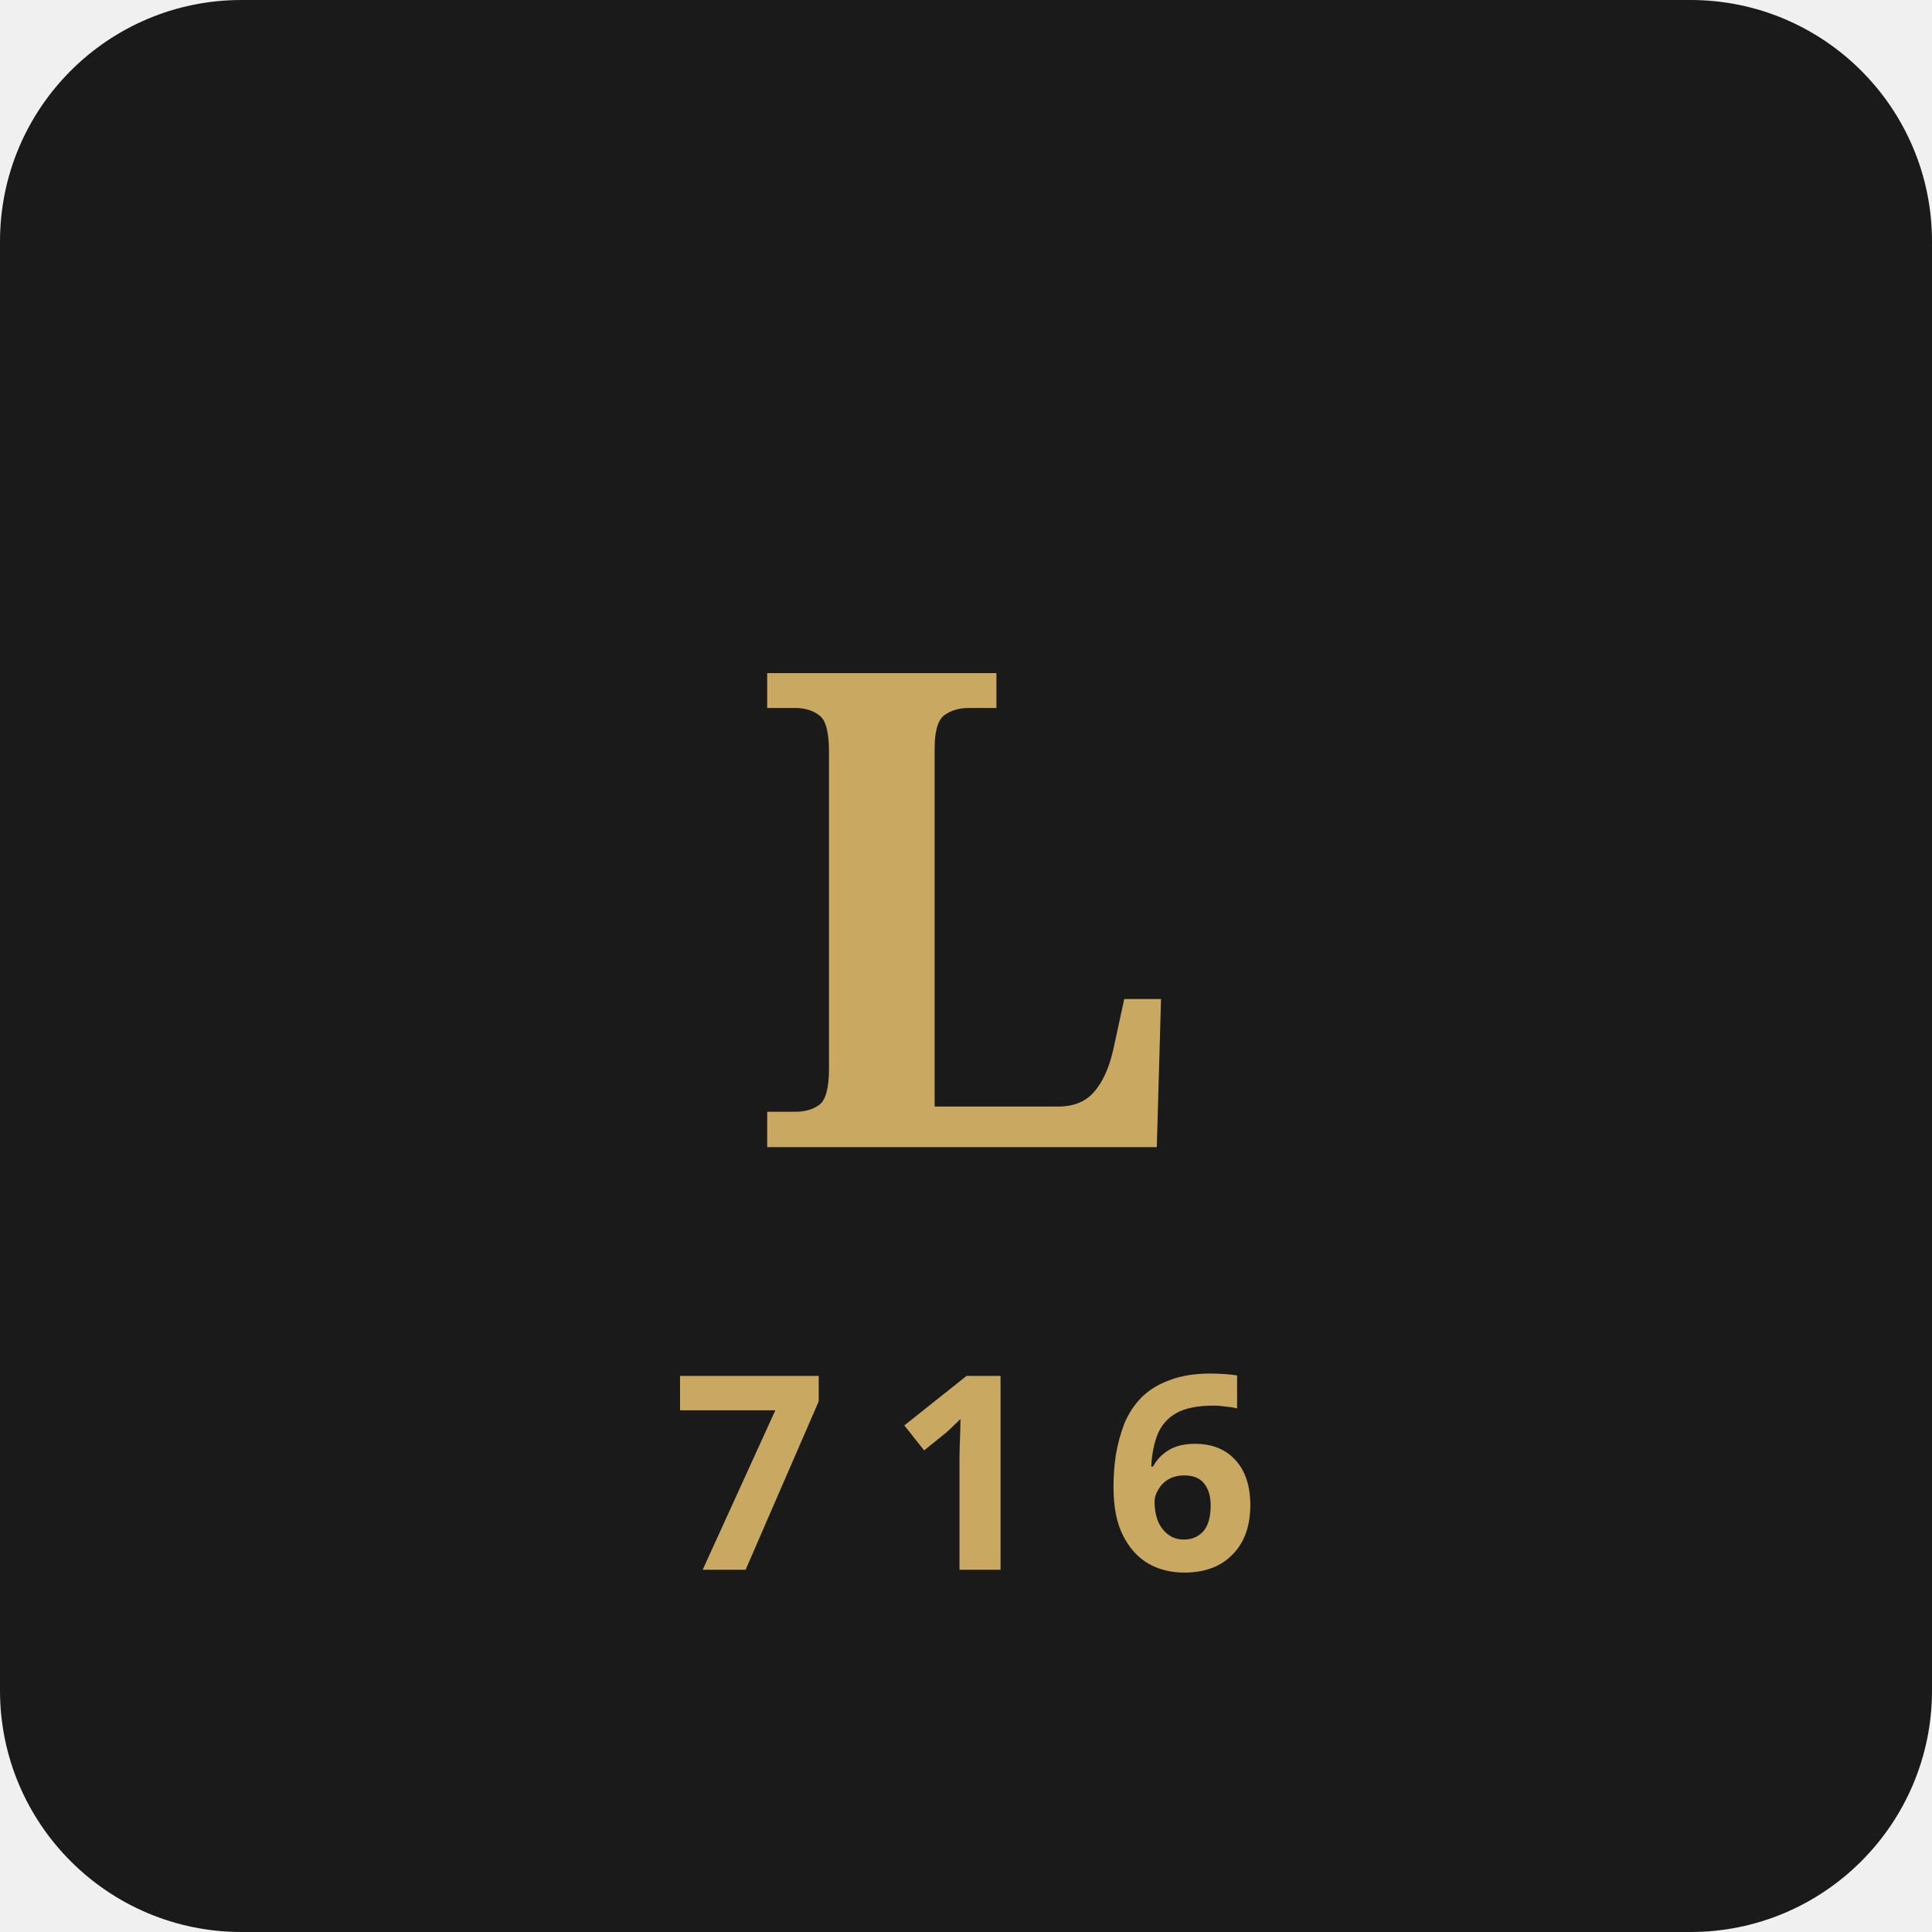
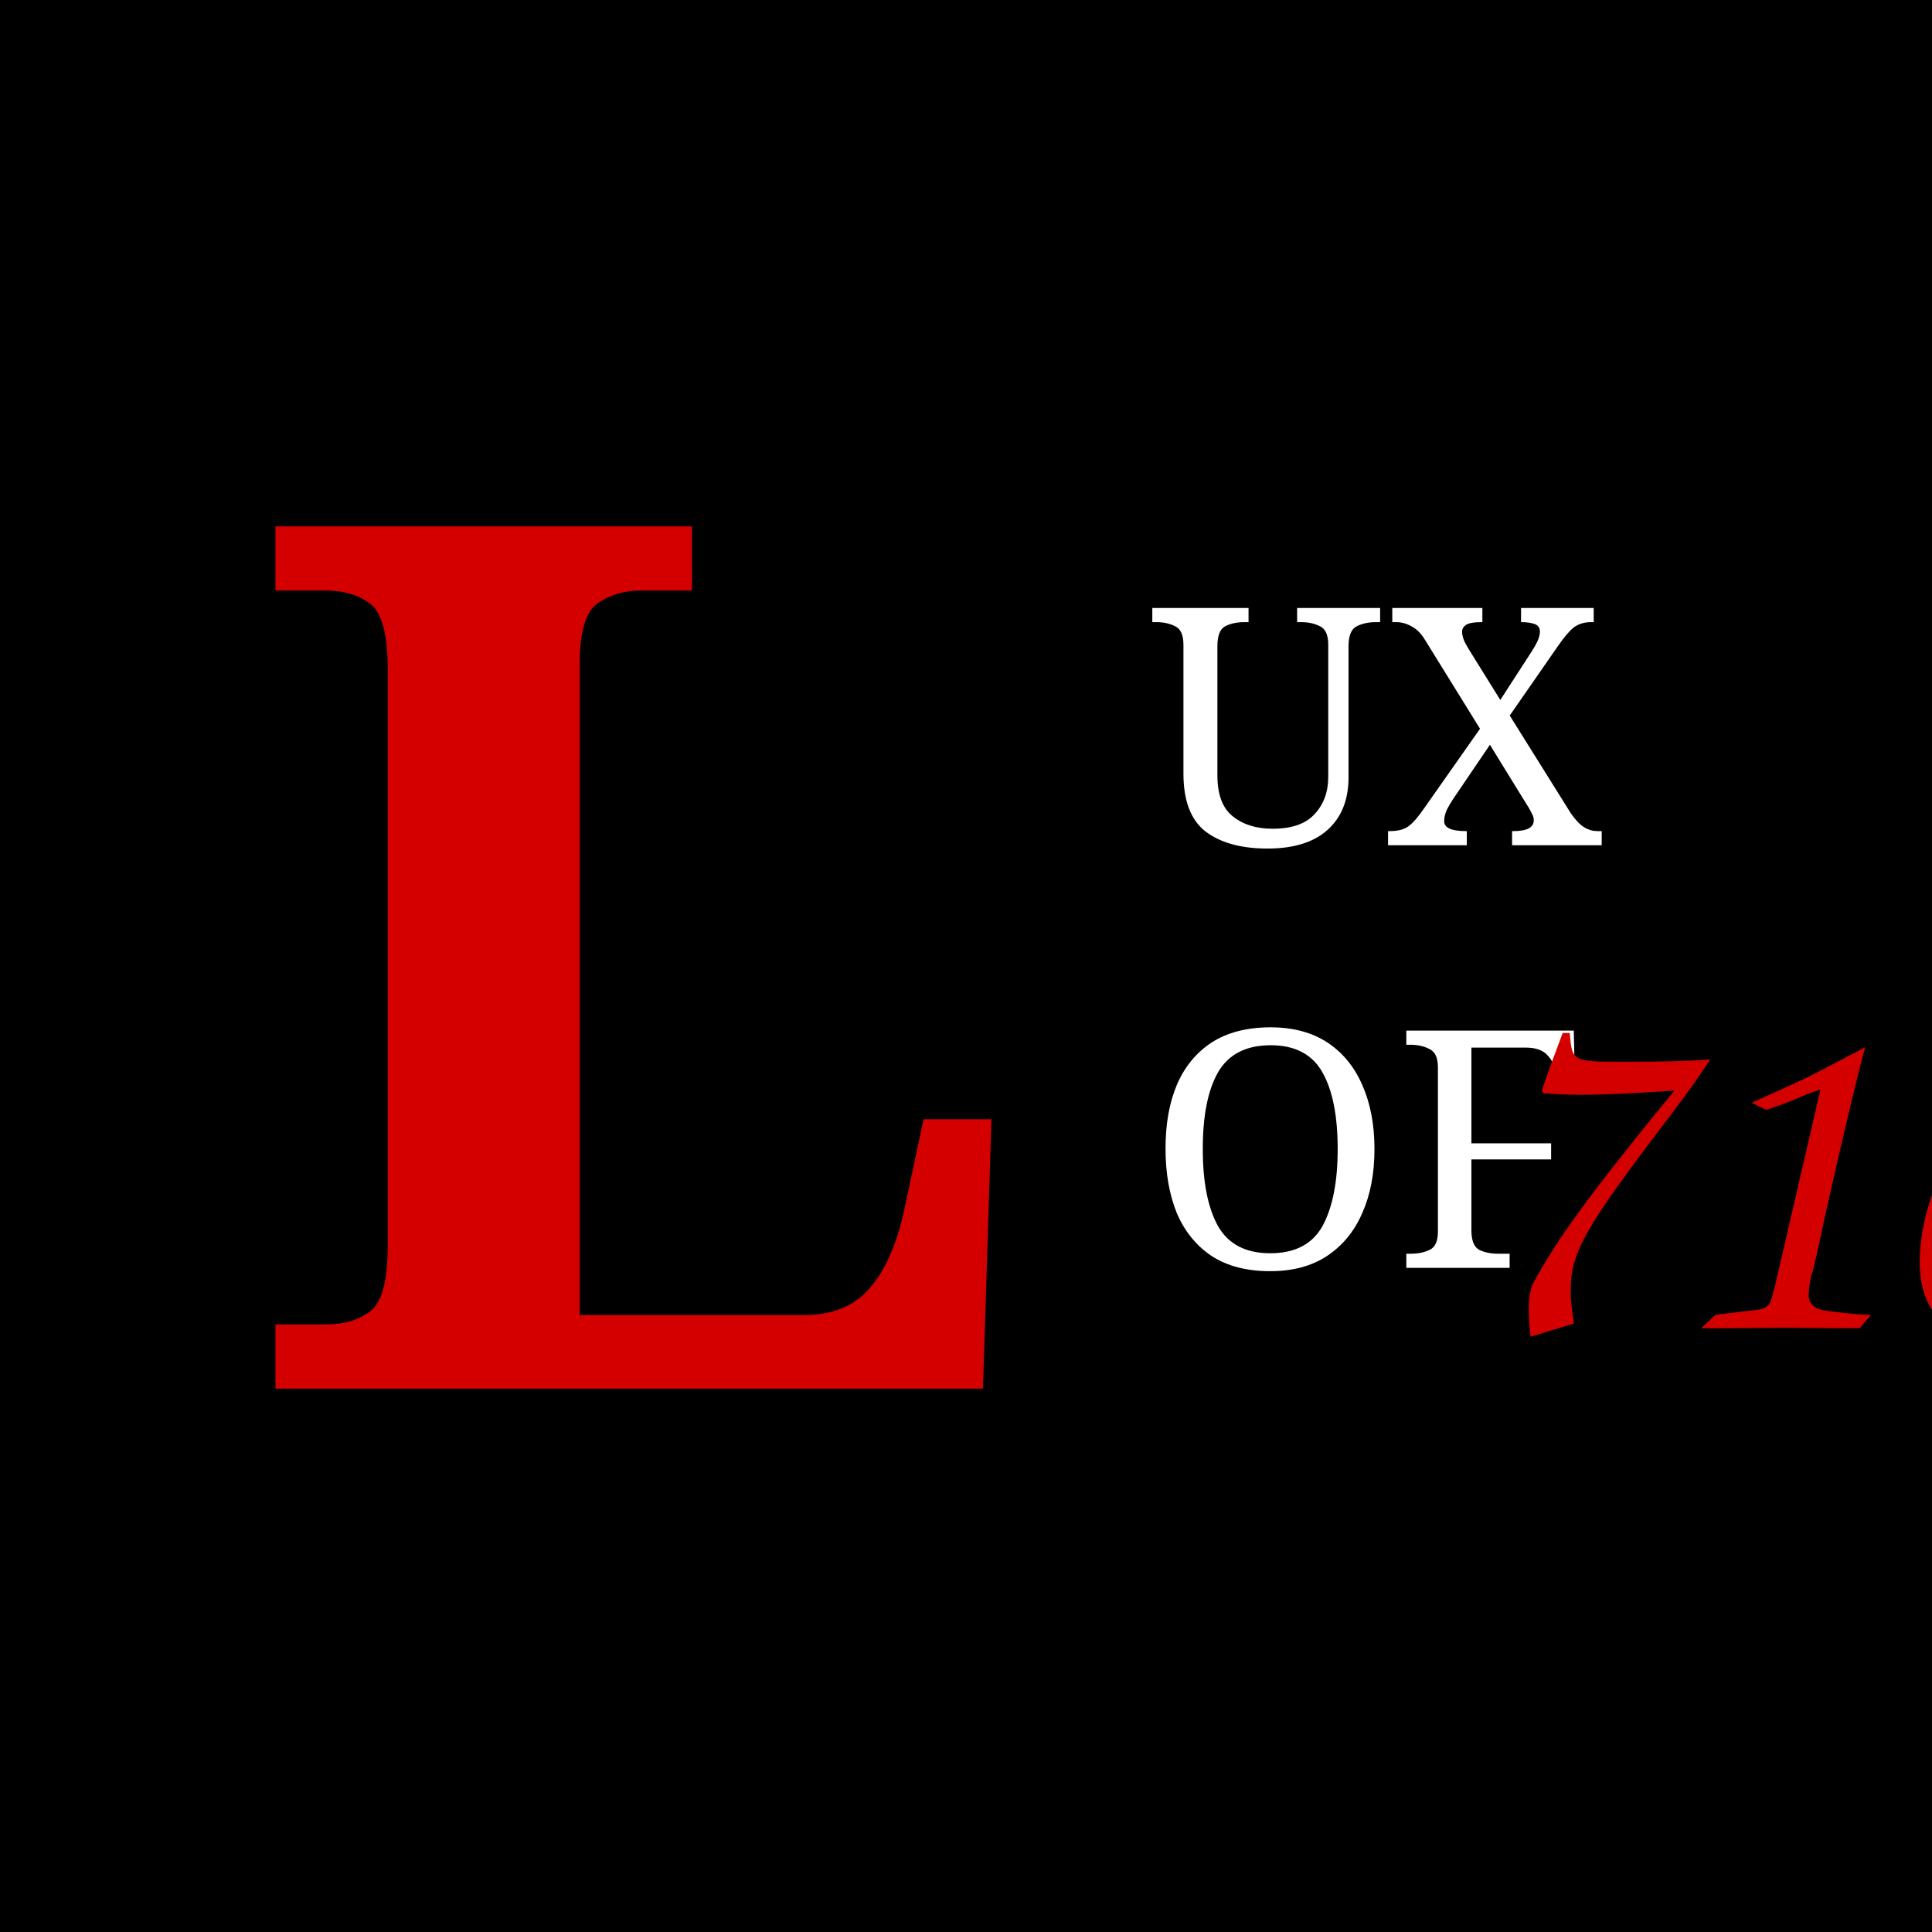
<svg xmlns="http://www.w3.org/2000/svg" viewBox="0 0 64 64" fill="none">
-   <rect width="64" height="64" rx="8" fill="#1a1a1a" />
-   <text x="32" y="38" text-anchor="middle" font-family="Georgia, serif" font-size="22" font-weight="600" fill="#c9a962">L</text>
-   <text x="32" y="52" text-anchor="middle" font-family="system-ui, sans-serif" font-size="9" font-weight="700" fill="#c9a962" letter-spacing="2">716</text>
+   <rect width="64" height="64" fill="#000" />
+   <text x="8" y="46" font-family="Georgia, serif" font-size="40" font-weight="700" fill="#d40000">L</text>
+   <text x="38" y="28" font-family="Georgia, serif" font-size="11" fill="#fff">UX</text>
+   <text x="38" y="42" font-family="Georgia, serif" font-size="11" fill="#fff">OF</text>
+   <text x="48" y="44" font-family="cursive" font-size="16" fill="#d40000">716</text>
</svg>
